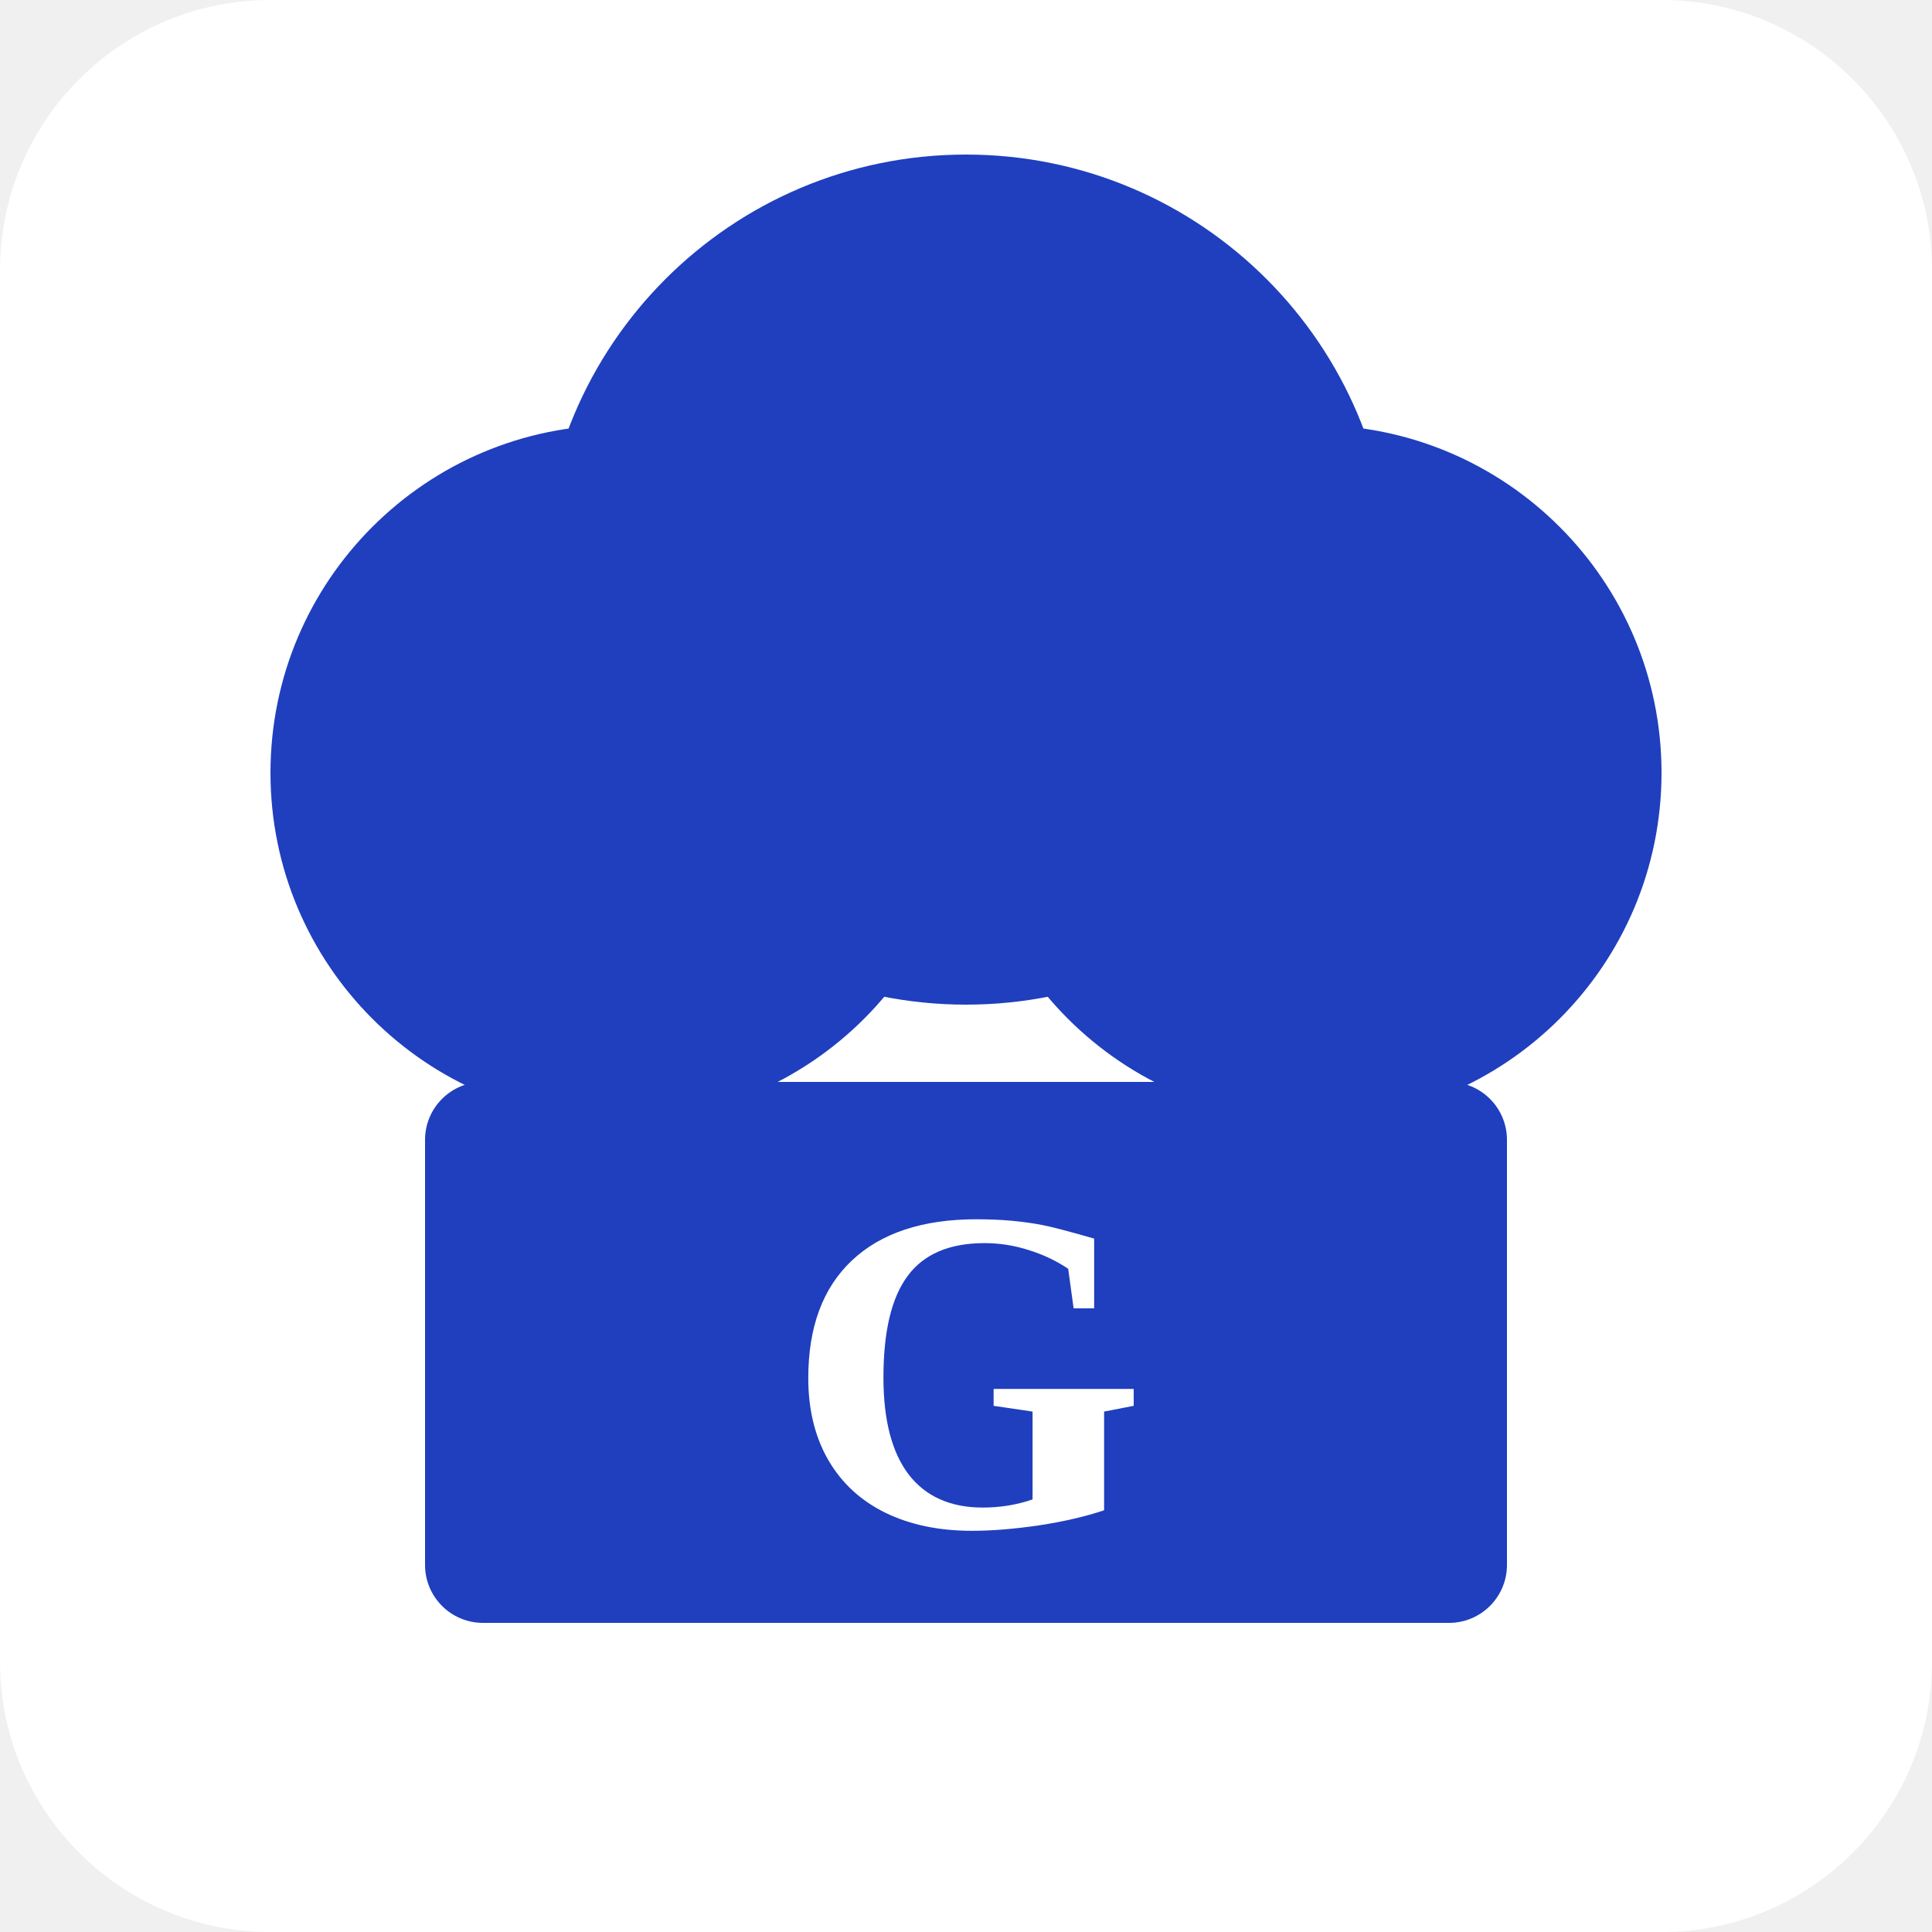
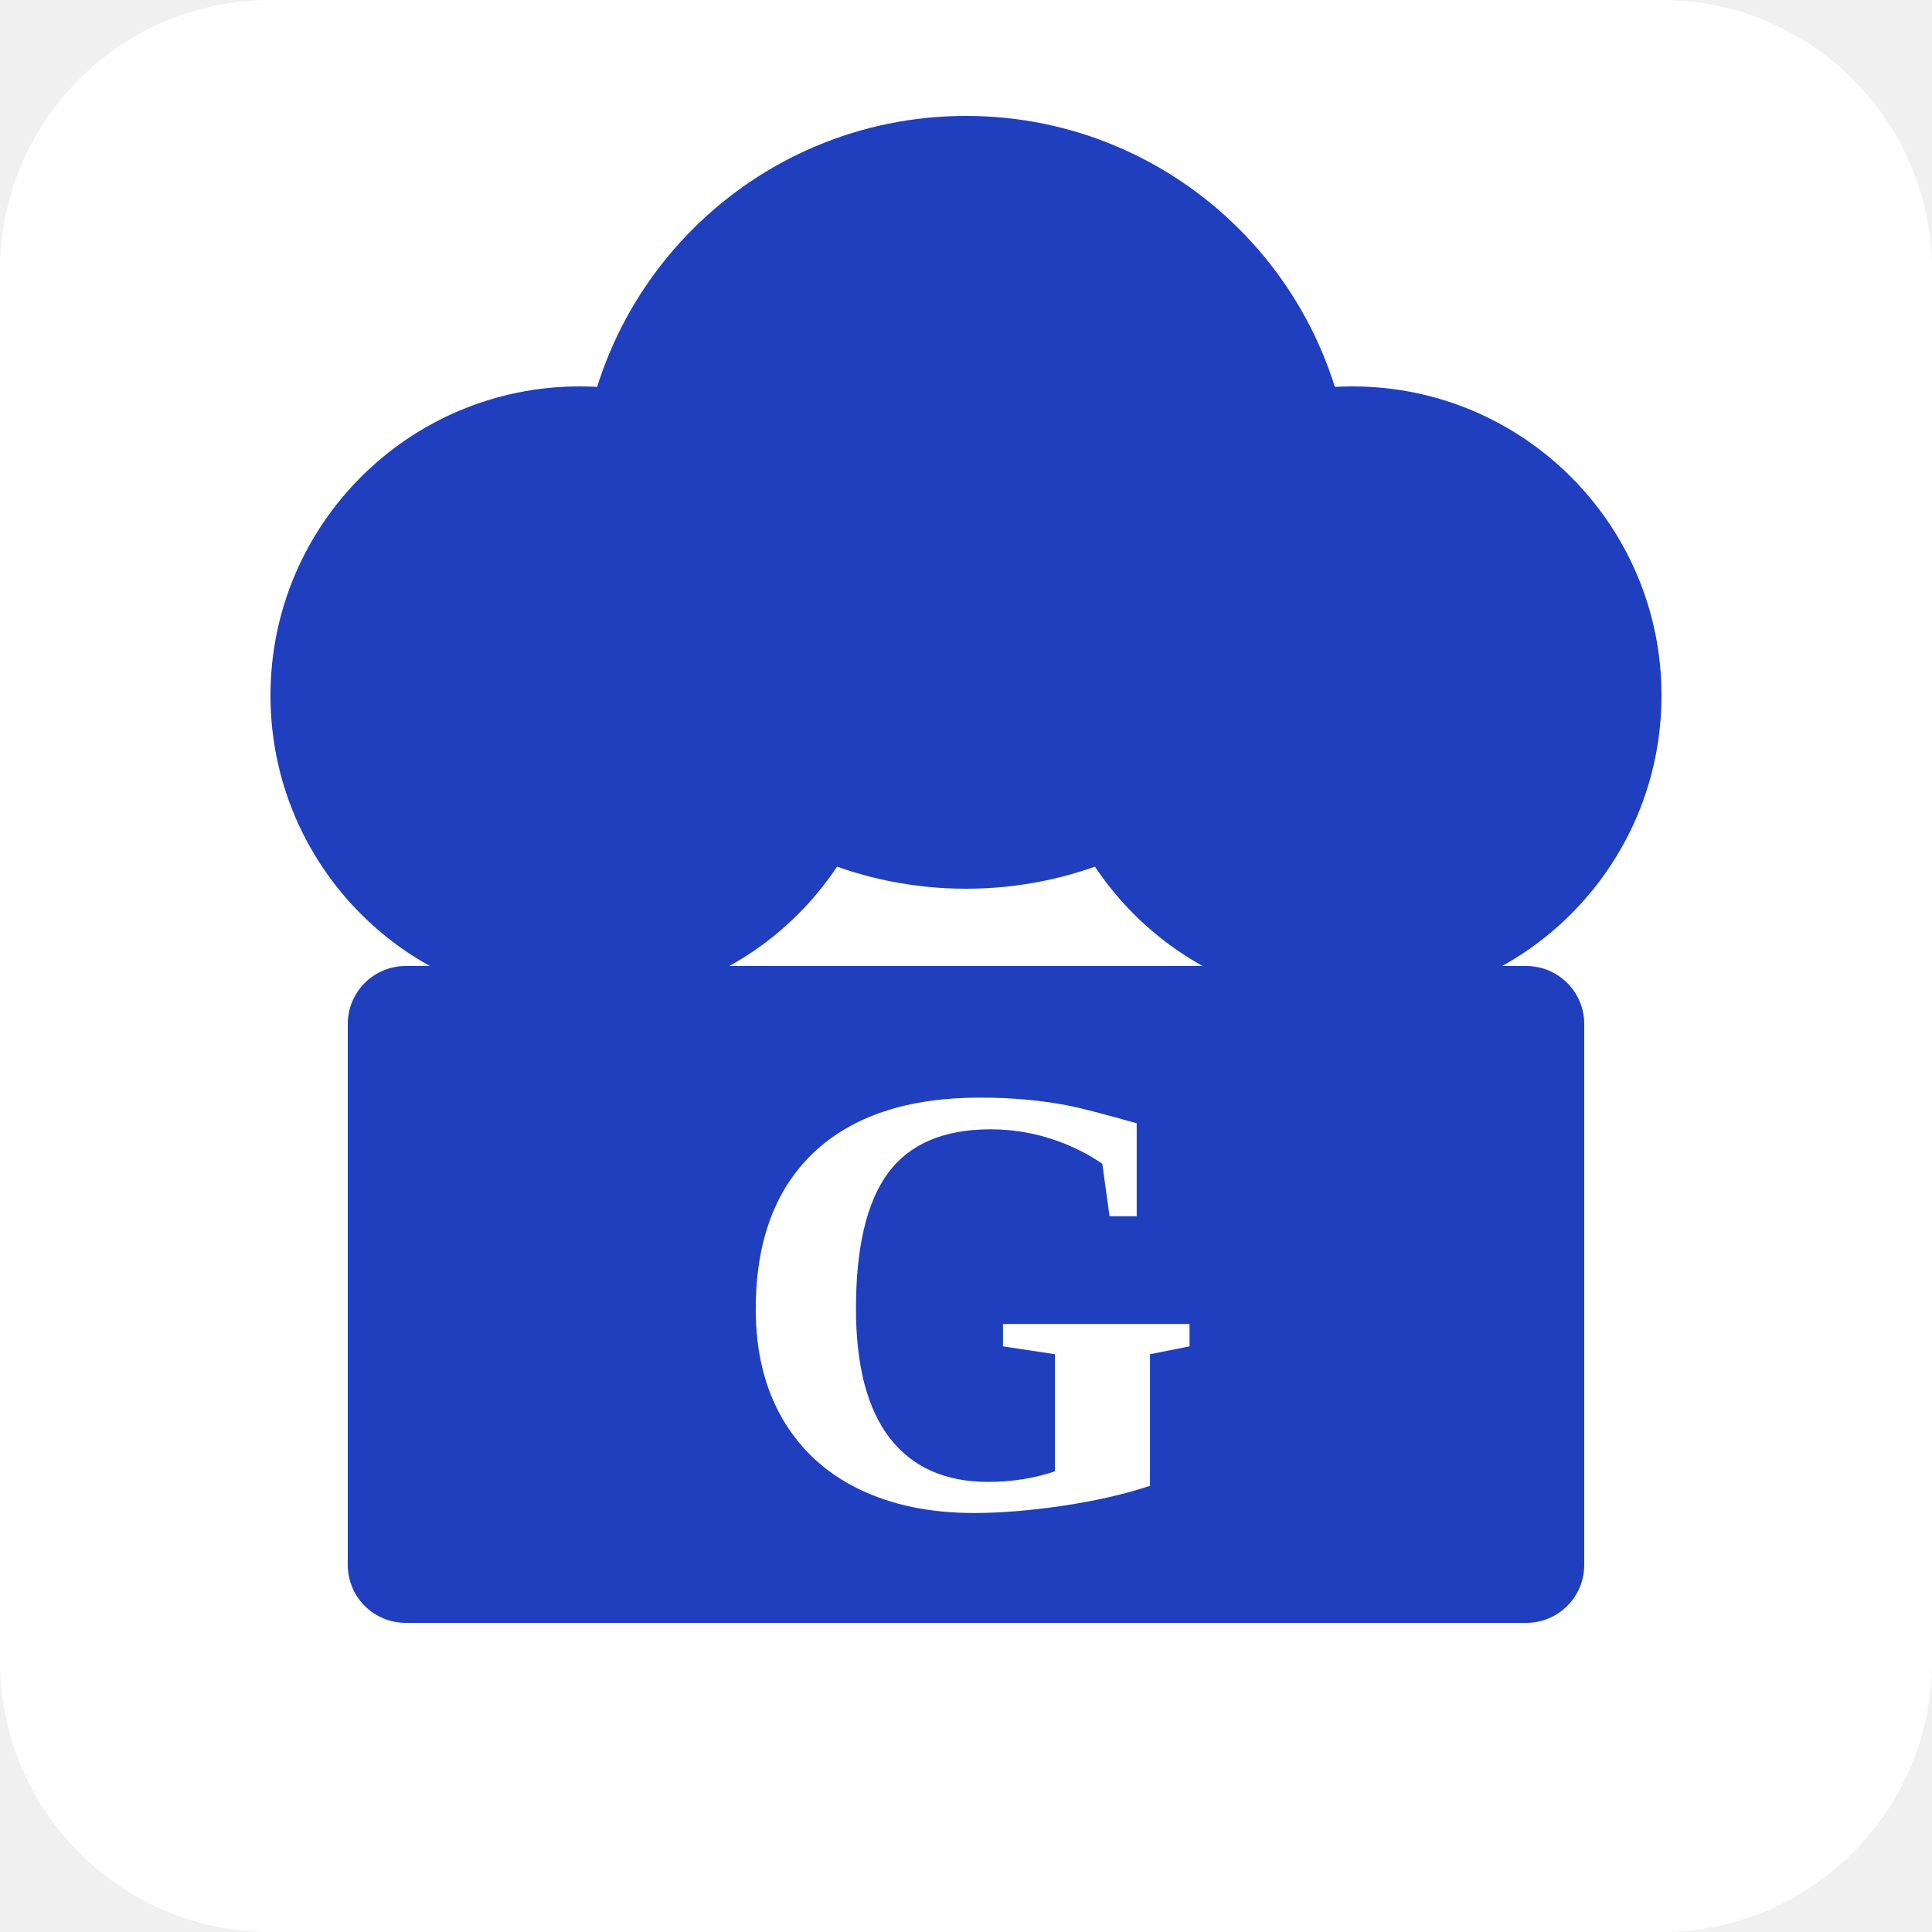
<svg xmlns="http://www.w3.org/2000/svg" viewBox="0 0 100 100">
  <rect width="100" height="100" rx="14" fill="#ffffff" />
  <g fill="#1f3fbe">
-     <circle cx="32" cy="40" r="18" />
-     <circle cx="50" cy="30" r="22" />
-     <circle cx="68" cy="40" r="18" />
-     <rect x="22" y="56" width="56" height="28" rx="3" />
+     <circle cx="30" cy="36" r="16" />
+     <circle cx="50" cy="26" r="20" />
+     <circle cx="70" cy="36" r="16" />
+     <rect x="18" y="50" width="64" height="34" rx="3" />
  </g>
-   <text x="50" y="79" font-family="Georgia, 'Times New Roman', serif" font-size="24" font-weight="700" text-anchor="middle" fill="#ffffff">G</text>
+   <text x="50" y="78" font-family="Georgia, 'Times New Roman', serif" font-size="32" font-weight="700" text-anchor="middle" fill="#ffffff">G</text>
</svg>
